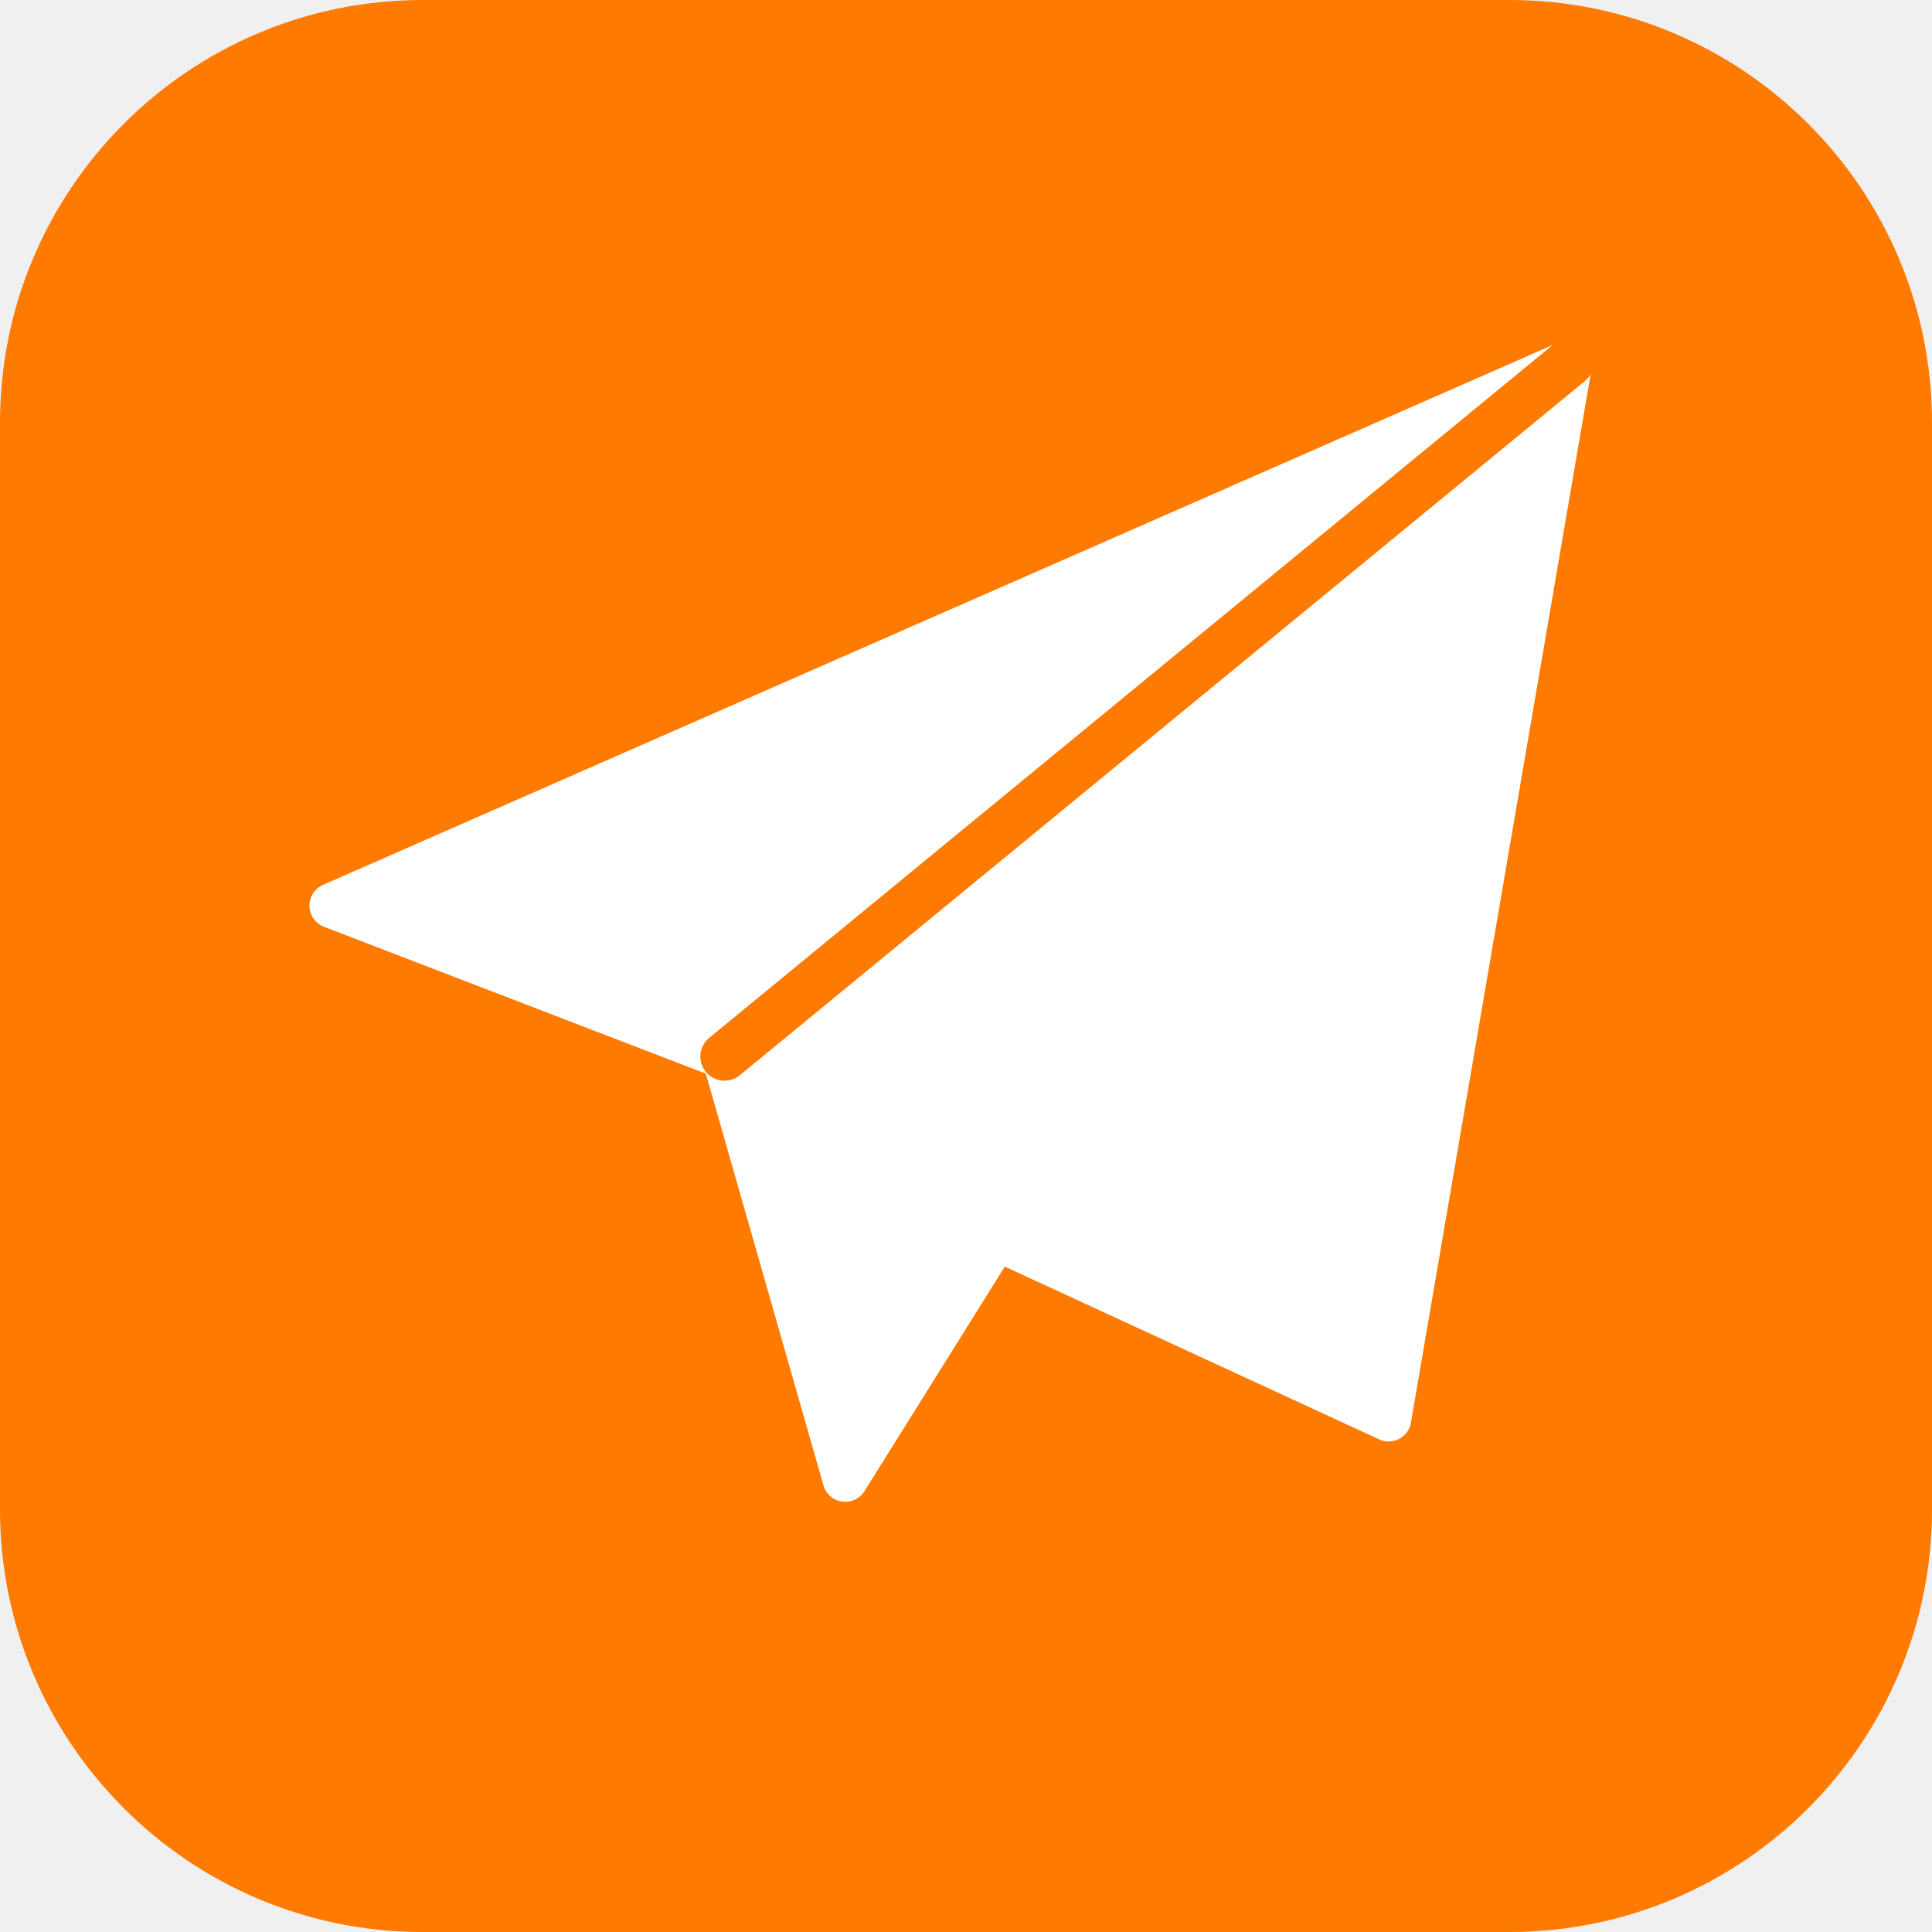
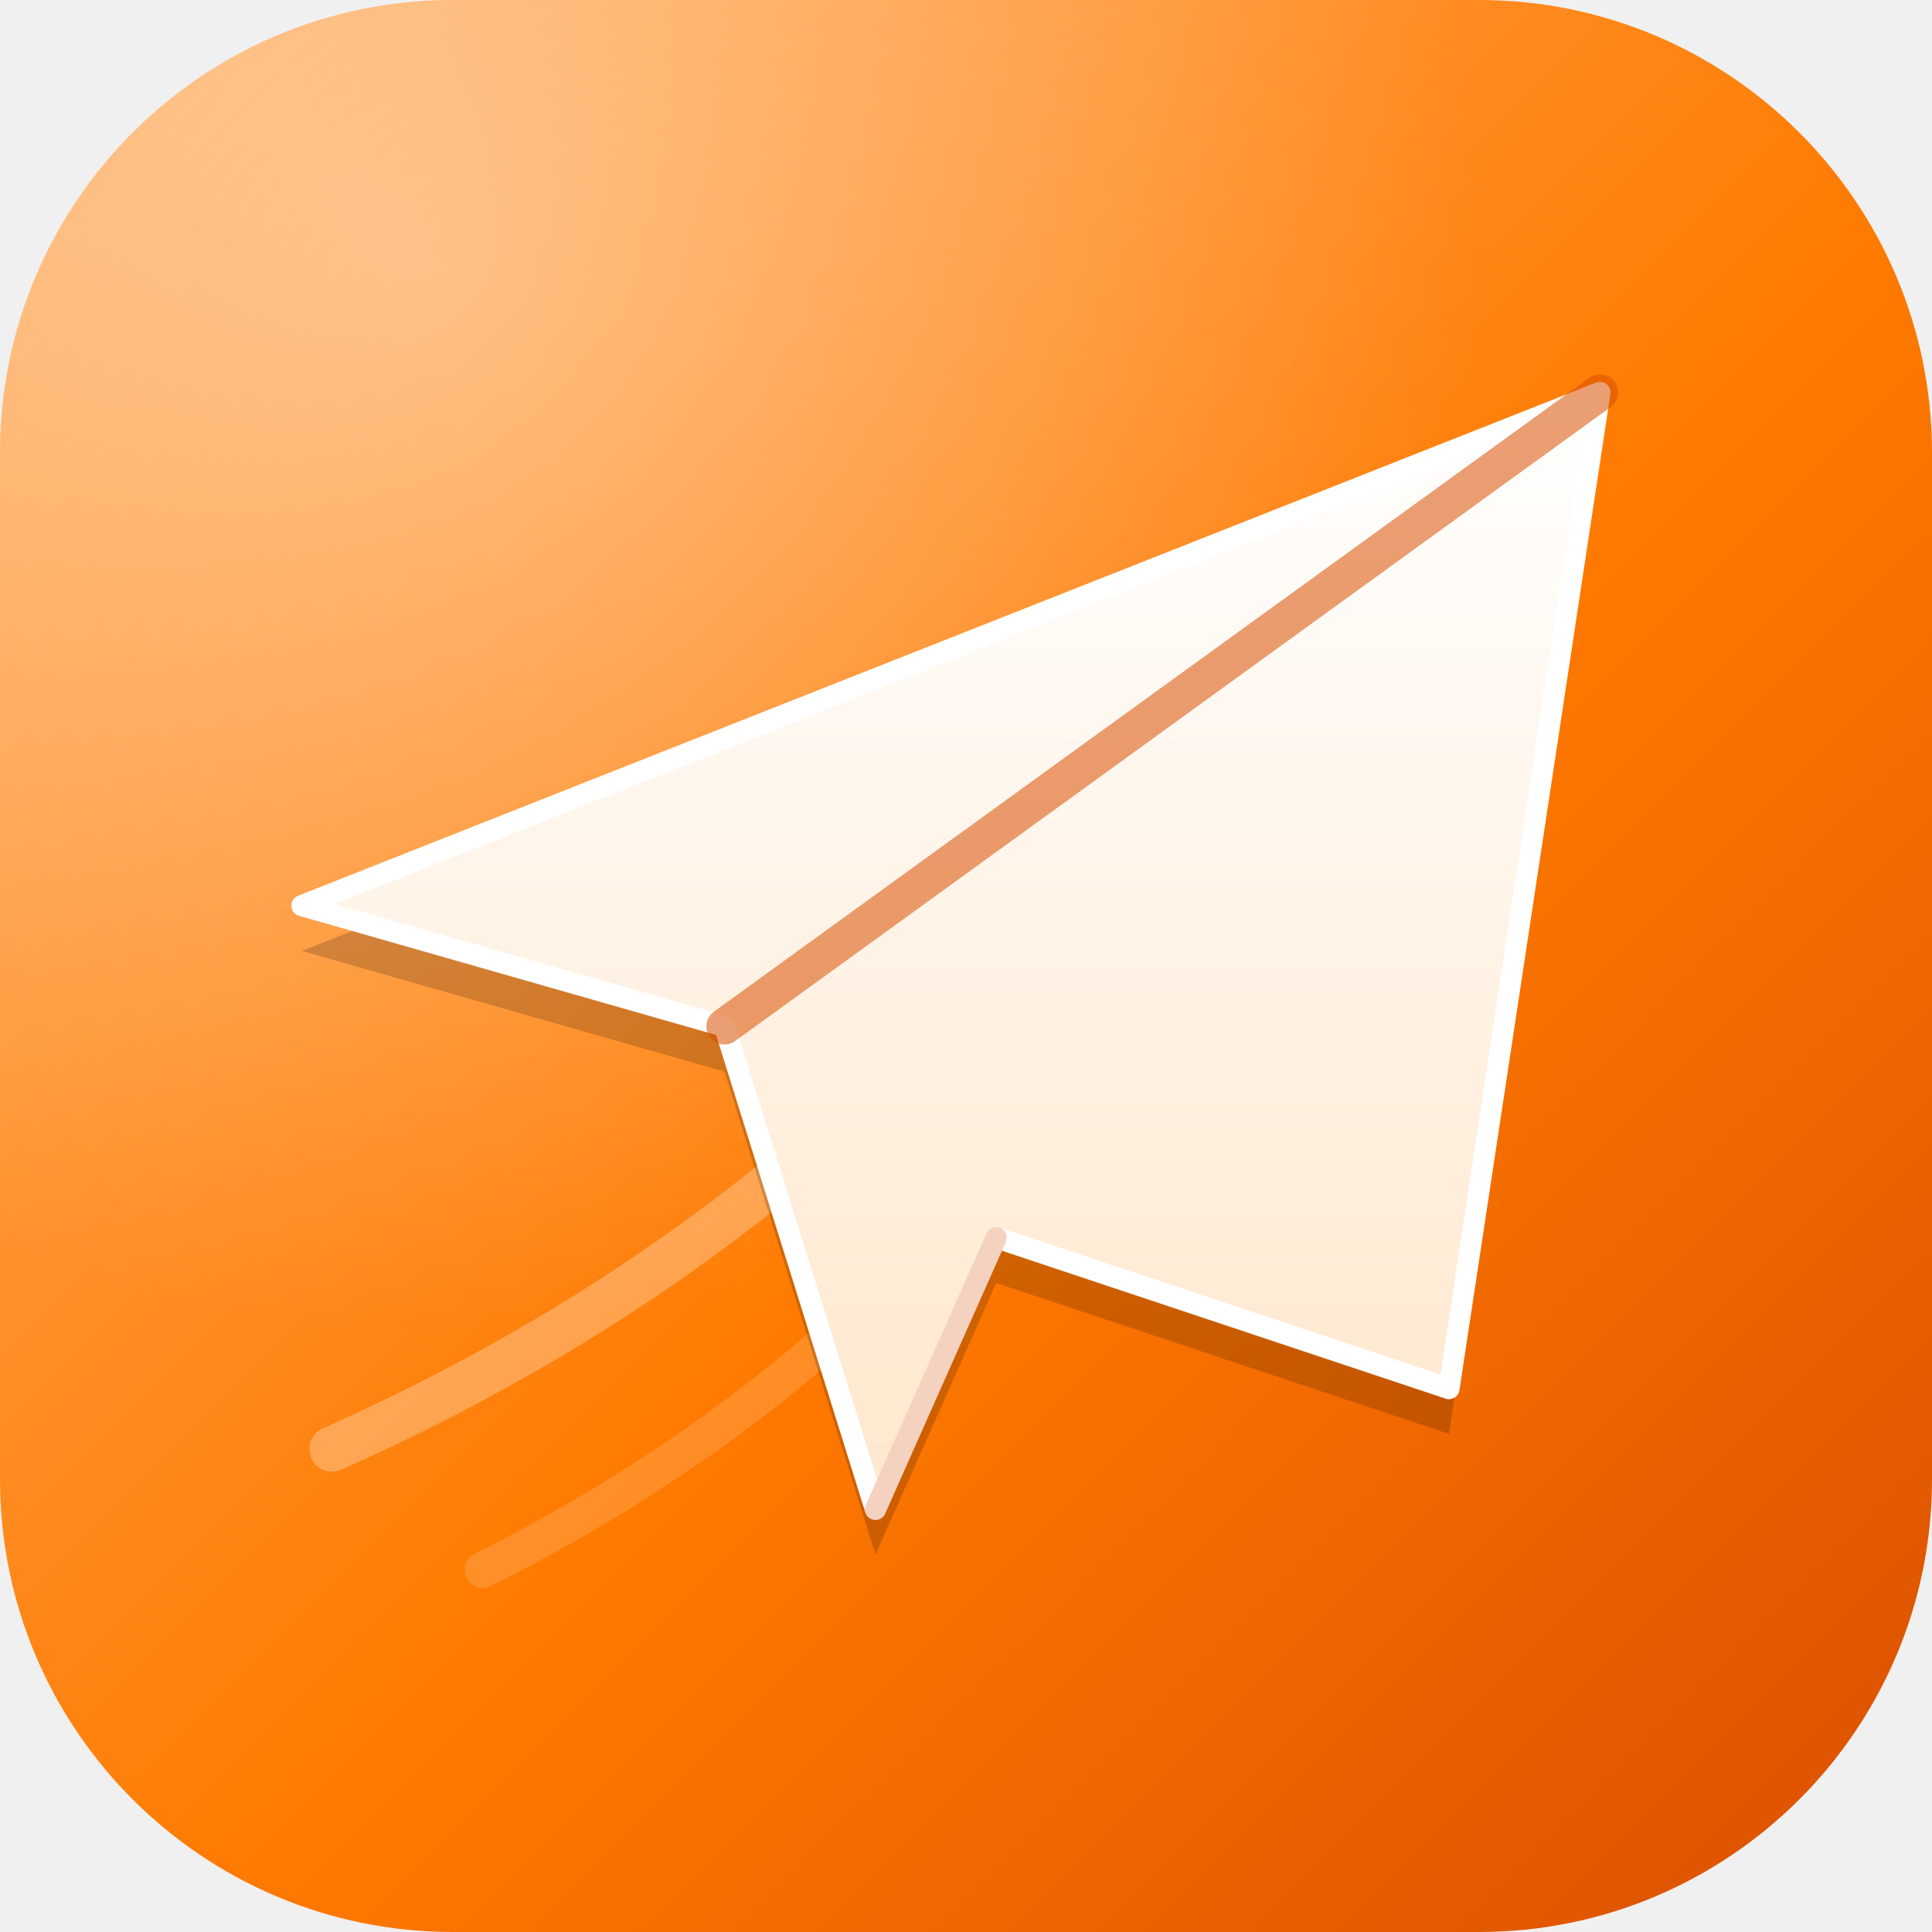
- <svg xmlns="http://www.w3.org/2000/svg" width="64" height="64" viewBox="0 0 64 64">
-   <rect width="64" height="64" rx="14" fill="#FF7A00" />
-   <g transform="translate(0 -1)">
-     <path d="M52 13 L11 31 L24 36 L28 50 L33 42 L46 48 L52 13 Z" fill="#FFFFFF" stroke="#FFFFFF" stroke-width="1.5" stroke-linejoin="round" />
-     <path d="M24 36 L52 13" stroke="#FF7A00" stroke-width="1.6" stroke-linecap="round" fill="none" />
+ <svg xmlns="http://www.w3.org/2000/svg" width="128" height="128" viewBox="0 0 128 128">
+   <defs>
+     <linearGradient id="bg" x1="0%" y1="0%" x2="100%" y2="100%">
+       <stop offset="0%" stop-color="#FFB36B" />
+       <stop offset="55%" stop-color="#FF7A00" />
+       <stop offset="100%" stop-color="#D94E00" />
+     </linearGradient>
+     <linearGradient id="paper" x1="0%" y1="0%" x2="0%" y2="100%">
+       <stop offset="0%" stop-color="#FFFFFF" />
+       <stop offset="100%" stop-color="#FFE7CC" />
+     </linearGradient>
+     <radialGradient id="shine" cx="22%" cy="14%" r="55%">
+       <stop offset="0%" stop-color="#FFFFFF" stop-opacity="0.35" />
+       <stop offset="100%" stop-color="#FFFFFF" stop-opacity="0" />
+     </radialGradient>
+   </defs>
+   <rect width="128" height="128" rx="30" fill="url(#bg)" />
+   <rect width="128" height="128" rx="30" fill="url(#shine)" />
+   <path d="M22 96 Q 40 88, 54 76" stroke="#FFFFFF" stroke-opacity="0.28" stroke-width="3" stroke-linecap="round" fill="none" />
+   <path d="M32 104 Q 48 96, 60 84" stroke="#FFFFFF" stroke-opacity="0.15" stroke-width="2.4" stroke-linecap="round" fill="none" />
+   <g>
+     <path d="M106 26 L20 60 L48 68 L58 100 L66 82 L96 92 Z" fill="#000000" fill-opacity="0.18" transform="translate(0 3)" />
+     <path d="M106 26 L20 60 L48 68 L58 100 L66 82 L96 92 Z" fill="url(#paper)" stroke="#FFFFFF" stroke-width="1.4" stroke-linejoin="round" />
+     <path d="M48 68 L106 26" stroke="#D94E00" stroke-opacity="0.55" stroke-width="2.4" stroke-linecap="round" fill="none" />
+     <path d="M58 100 L66 82" stroke="#D94E00" stroke-opacity="0.25" stroke-width="1.4" stroke-linecap="round" fill="none" />
  </g>
</svg>
